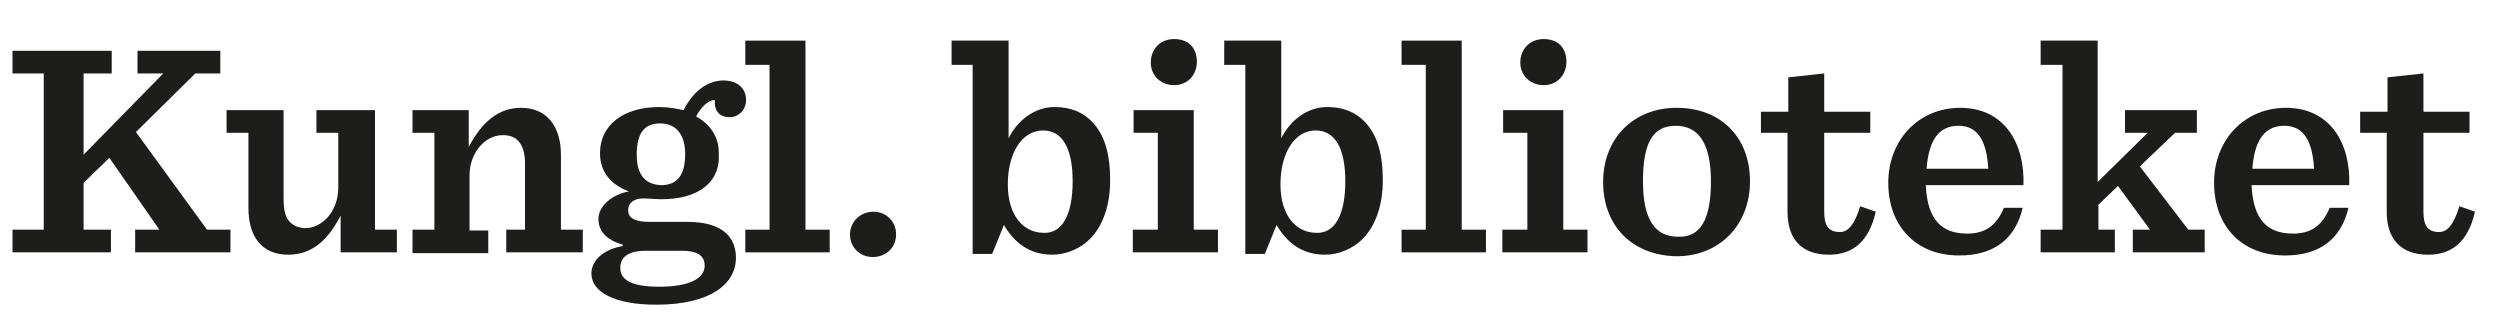
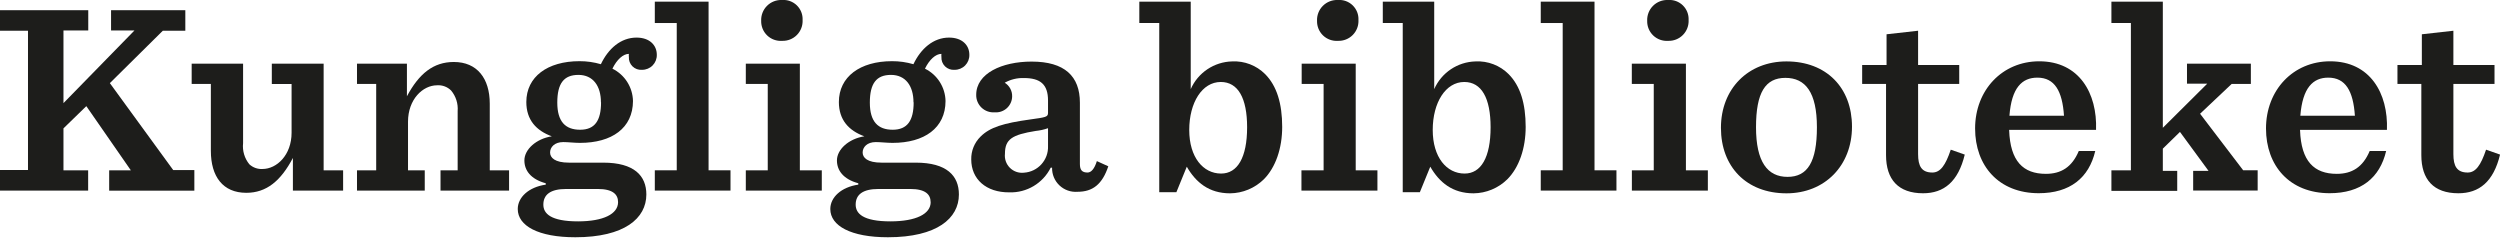
- <svg xmlns="http://www.w3.org/2000/svg" version="1.1" id="Layer_1" x="0px" y="0px" viewBox="0 0 320 40" enable-background="new 0 0 320 40" xml:space="preserve">
-   <g id="XMLID_28_">
-     <path id="XMLID_70_" fill="#1D1D1B" d="M10.7,29.4h3.5v2.9H1.6v-2.9h4v-20h-4V6.5h12.7v2.9h-3.6v10.4L20.9,9.4h-3.3V6.5h10.6v2.9   h-3.2l-7.6,7.5l9.1,12.5h3v2.9H17.3v-2.9h3.1l-6.4-9.2l-3.3,3.2V29.4z" />
-     <path id="XMLID_68_" fill="#1D1D1B" d="M31.8,26.6V17h-2.8v-2.9h7.3v11.4c0,1.3,0.2,2.4,0.9,3c0.4,0.4,1.1,0.7,1.9,0.7   c2,0,4.2-2,4.2-5.2v-7h-2.8v-2.9H48v15.3h2.8v2.9h-7.2v-4.7c-1.7,3.3-3.8,5-6.7,5C33.5,32.6,31.8,30.3,31.8,26.6z" />
-     <path id="XMLID_66_" fill="#1D1D1B" d="M52.8,29.4h2.8V17h-2.8v-2.9h7.2v4.7c1.7-3.2,3.8-5,6.7-5c3.3,0,5.1,2.4,5.1,6v9.6h2.8v2.9   h-9.8v-2.9h2.4v-8.5c0-1.3-0.3-2.3-0.9-2.9c-0.5-0.5-1.1-0.7-2-0.7c-2,0-4.2,2-4.2,5.2v7h2.4v2.9h-9.7V29.4z" />
-     <path id="XMLID_62_" fill="#1D1D1B" d="M84.7,25.5c-0.8,0-1.7-0.1-2.4-0.1c-1.3,0-1.9,0.7-1.9,1.5c0,0.9,0.7,1.5,2.7,1.5H88   c4.4,0,6.2,1.9,6.2,4.6C94.2,36.3,91,39,84,39c-5.3,0-8.3-1.6-8.3-4c0-1.7,1.6-3.1,4-3.5v-0.2c-2.2-0.6-3.1-1.8-3.1-3.3   c0-1.6,1.7-3.1,3.9-3.5c-2.2-0.8-3.7-2.4-3.7-4.9c0-3.6,3-5.9,7.6-5.9c1.1,0,2.2,0.2,3.1,0.4c1.1-2.2,2.9-3.8,5.1-3.8   c1.9,0,2.9,1.1,2.9,2.5c0,1.2-0.9,2.2-2.1,2.2c-1.2,0-1.9-0.7-1.9-1.8c0-0.1,0-0.3,0-0.4c-0.8,0-1.7,0.8-2.4,2.1   c1.8,1,2.9,2.6,2.9,4.6C92.3,23.4,89.3,25.5,84.7,25.5z M90.2,34c0-1.1-0.7-1.9-2.9-1.9h-4.6c-2.3,0-3.3,0.8-3.3,2.2   c0,1.3,1,2.4,5,2.4C88.1,36.7,90.2,35.7,90.2,34z M87.7,19.7c0-2.4-1.1-3.9-3.2-3.9c-2,0-3,1.2-3,4c0,2.7,1.2,3.9,3.3,3.9   C86.8,23.6,87.7,22.3,87.7,19.7z" />
-     <path id="XMLID_60_" fill="#1D1D1B" d="M95.4,29.4h3.1V8.3h-3.1V5.2h7.7v24.2h3.1v2.9H95.4V29.4z" />
-     <path id="XMLID_58_" fill="#1D1D1B" d="M108.8,30c0-1.6,1.3-2.9,3-2.9c1.7,0,2.9,1.3,2.9,2.9c0,1.7-1.3,2.9-3,2.9   C110.1,32.9,108.8,31.7,108.8,30z" />
-     <path id="XMLID_55_" fill="#1D1D1B" d="M124.6,8.3h-2.8V5.2h7.3v12.5c1.2-2.4,3.4-4,5.9-4c2.1,0,3.6,0.7,4.7,1.8   c1.7,1.7,2.4,4.2,2.4,7.6c0,3.1-0.9,5.8-2.6,7.5c-1.2,1.2-3,2-4.8,2c-3,0-4.9-1.6-6.2-3.8l-1.5,3.7h-2.5V8.3z M137.3,23.2   c0-4.2-1.3-6.5-3.8-6.5c-2.7,0-4.5,2.9-4.5,6.9s2,6.2,4.6,6.2C135.9,29.9,137.3,27.6,137.3,23.2z" />
-     <path id="XMLID_52_" fill="#1D1D1B" d="M145.1,29.4h3.1V17h-3.1v-2.9h7.7v15.3h3.1v2.9h-10.9V29.4z M147.3,8c0-1.7,1.2-3,3-3   s2.9,1.1,2.9,2.9c0,1.7-1.2,3-2.9,3S147.3,9.7,147.3,8z" />
-     <path id="XMLID_49_" fill="#1D1D1B" d="M159.5,8.3h-2.8V5.2h7.3v12.5c1.2-2.4,3.4-4,5.9-4c2.1,0,3.6,0.7,4.7,1.8   c1.7,1.7,2.4,4.2,2.4,7.6c0,3.1-0.9,5.8-2.6,7.5c-1.2,1.2-3,2-4.8,2c-3,0-4.9-1.6-6.2-3.8l-1.5,3.7h-2.5V8.3z M172.2,23.2   c0-4.2-1.3-6.5-3.8-6.5c-2.7,0-4.5,2.9-4.5,6.9s2,6.2,4.6,6.2C170.8,29.9,172.2,27.6,172.2,23.2z" />
-     <path id="XMLID_47_" fill="#1D1D1B" d="M179.4,29.4h3.1V8.3h-3.1V5.2h7.7v24.2h3.1v2.9h-10.8V29.4z" />
-     <path id="XMLID_44_" fill="#1D1D1B" d="M192.4,29.4h3.1V17h-3.1v-2.9h7.7v15.3h3.1v2.9h-10.9V29.4z M194.6,8c0-1.7,1.2-3,3-3   c1.8,0,2.9,1.1,2.9,2.9c0,1.7-1.2,3-2.9,3C195.9,10.9,194.6,9.7,194.6,8z" />
-     <path id="XMLID_41_" fill="#1D1D1B" d="M205.2,23.3c0-5.6,3.9-9.5,9.4-9.5c5.7,0,9.4,3.8,9.4,9.4c0,5.6-3.9,9.6-9.4,9.6   C208.9,32.7,205.2,28.9,205.2,23.3z M219,23.2c0-5-1.7-7.1-4.5-7.1c-2.9,0-4.2,2.1-4.2,7.1c0,5,1.6,7.1,4.5,7.1   C217.6,30.4,219,28.2,219,23.2z" />
-     <path id="XMLID_39_" fill="#1D1D1B" d="M233.5,9.4v4.9h5.9V17h-5.9v10.1c0,1.7,0.5,2.6,2,2.6c1.1,0,1.9-1,2.6-3.3l2,0.7   c-0.9,3.9-3,5.5-6,5.5c-3.5,0-5.3-2-5.3-5.5V17h-3.4v-2.7h3.5V9.9L233.5,9.4z" />
-     <path id="XMLID_36_" fill="#1D1D1B" d="M246.5,23.7c0.2,4.4,2,6.2,5.3,6.2c2.2,0,3.7-0.9,4.7-3.3h2.4c-0.9,3.9-3.6,6.1-8.1,6.1   c-5.7,0-9.1-3.9-9.1-9.3c0-5.5,3.9-9.6,9.2-9.6c5.7,0,8.3,4.6,8.1,9.9H246.5z M246.6,21.6h7.9c-0.2-3.5-1.3-5.5-3.8-5.5   C248.4,16.1,246.9,17.6,246.6,21.6z" />
-     <path id="XMLID_34_" fill="#1D1D1B" d="M273.9,21.3l6.2,8.1h2.1v2.9h-9.2v-2.9h2.2l-4.1-5.6l-2.5,2.4v3.2h2.1v2.9h-9.5v-2.9h2.8   V8.3h-2.8V5.2h7.3v18.1l6.4-6.3H272v-2.9h9.2V17h-2.8L273.9,21.3z" />
-     <path id="XMLID_31_" fill="#1D1D1B" d="M288.2,23.7c0.2,4.4,2,6.2,5.3,6.2c2.2,0,3.7-0.9,4.7-3.3h2.4c-0.9,3.9-3.6,6.1-8.1,6.1   c-5.7,0-9.1-3.9-9.1-9.3c0-5.5,3.9-9.6,9.2-9.6c5.7,0,8.3,4.6,8.1,9.9H288.2z M288.3,21.6h7.9c-0.2-3.5-1.3-5.5-3.8-5.5   C290.1,16.1,288.6,17.6,288.3,21.6z" />
-     <path id="XMLID_29_" fill="#1D1D1B" d="M310.2,9.4v4.9h5.9V17h-5.9v10.1c0,1.7,0.5,2.6,2,2.6c1.1,0,1.9-1,2.6-3.3l2,0.7   c-0.9,3.9-3,5.5-6,5.5c-3.5,0-5.3-2-5.3-5.5V17h-3.4v-2.7h3.5V9.9L310.2,9.4z" />
-   </g>
+ <svg xmlns="http://www.w3.org/2000/svg" id="Lager_1" data-name="Lager 1" viewBox="0 0 437.61 41.52">
+   <defs>
+     <style>.cls-1{fill:#1d1d1b;}</style>
+   </defs>
+   <path class="cls-1" d="M85,129.9h4.32v3.55H73.89v-3.6h4.9V105.47h-4.9v-3.6H89.34v3.55H85v12.72l12.43-12.72H93.33v-3.55h13v3.6h-3.94l-9.27,9.17,11.09,15.22h3.7v3.6H93V129.9h3.79L89,118.67l-4,3.89v7.34Z" transform="translate(-73.89 -100.09)" />
+   <path class="cls-1" d="M110.8,126.49V114.78h-3.36v-3.55h9v13.92a5,5,0,0,0,1.1,3.7,3.13,3.13,0,0,0,2.3.82c2.5,0,5.09-2.45,5.09-6.34v-8.54h-3.46v-3.55h9.07V129.9h3.41v3.55h-8.79v-5.71c-2.11,4-4.61,6.1-8.16,6.1C112.91,133.84,110.8,131,110.8,126.49Z" transform="translate(-73.89 -100.09)" />
+   <path class="cls-1" d="M136.38,129.9h3.36V114.78h-3.36v-3.55h8.74v5.71c2.11-3.94,4.61-6,8.21-6,4.08,0,6.29,2.88,6.29,7.3V129.9H163v3.55h-12V129.9h3V119.53a5,5,0,0,0-1.15-3.6,3.15,3.15,0,0,0-2.45-.91c-2.5,0-5.09,2.45-5.09,6.38v8.5h2.93v3.55H136.38V129.9Z" transform="translate(-73.89 -100.09)" />
+   <path class="cls-1" d="M175.41,125.1c-1,0-2.06-.14-2.93-0.14-1.54,0-2.3.91-2.3,1.82s0.82,1.78,3.31,1.78h6c5.42,0,7.54,2.3,7.54,5.57,0,4.18-3.84,7.49-12.43,7.49-6.48,0-10.08-2-10.08-4.94,0-2.06,1.92-3.84,4.9-4.27v-0.24c-2.64-.72-3.74-2.26-3.74-4,0-1.92,2.06-3.79,4.8-4.22-2.74-1-4.46-2.88-4.46-6,0-4.42,3.7-7.15,9.31-7.15a13.07,13.07,0,0,1,3.74.53c1.3-2.74,3.5-4.66,6.24-4.66,2.3,0,3.55,1.34,3.55,3a2.56,2.56,0,0,1-2.59,2.64,2.13,2.13,0,0,1-2.3-2.26,2.16,2.16,0,0,1,0-.53c-1,0-2.11,1-2.88,2.59a6.46,6.46,0,0,1,3.6,5.66C184.67,122.51,181,125.1,175.41,125.1Zm6.67,10.37c0-1.34-.91-2.3-3.55-2.3H173c-2.78,0-4,1-4,2.74,0,1.54,1.25,2.93,6.1,2.93C179.53,138.83,182.08,137.54,182.08,135.47Zm-3-17.47c0-2.88-1.39-4.8-3.94-4.8s-3.7,1.49-3.7,4.85,1.44,4.75,4,4.75S179.1,121.21,179.1,118Z" transform="translate(-73.89 -100.09)" />
+   <path class="cls-1" d="M188.51,129.9h3.84V104.12h-3.84v-3.74h9.41V129.9h3.84v3.55H188.51V129.9Z" transform="translate(-73.89 -100.09)" />
+   <path class="cls-1" d="M204.44,129.9h3.84V114.78h-3.84v-3.55h9.46V129.9h3.84v3.55h-13.3V129.9Zm2.69-26.16a3.5,3.5,0,0,1,3.65-3.65,3.35,3.35,0,0,1,3.6,3.5,3.47,3.47,0,0,1-3.6,3.65A3.42,3.42,0,0,1,207.13,103.74Z" transform="translate(-73.89 -100.09)" />
+   <path class="cls-1" d="M230.12,125.1c-1,0-2.06-.14-2.93-0.14-1.54,0-2.3.91-2.3,1.82s0.82,1.78,3.31,1.78h6c5.42,0,7.54,2.3,7.54,5.57,0,4.18-3.84,7.49-12.43,7.49-6.48,0-10.08-2-10.08-4.94,0-2.06,1.92-3.84,4.9-4.27v-0.24c-2.64-.72-3.74-2.26-3.74-4,0-1.92,2.06-3.79,4.8-4.22-2.74-1-4.46-2.88-4.46-6,0-4.42,3.7-7.15,9.31-7.15a13.07,13.07,0,0,1,3.74.53c1.3-2.74,3.5-4.66,6.24-4.66,2.3,0,3.55,1.34,3.55,3a2.56,2.56,0,0,1-2.59,2.64,2.13,2.13,0,0,1-2.3-2.26,2.16,2.16,0,0,1,0-.53c-1,0-2.11,1-2.88,2.59a6.46,6.46,0,0,1,3.6,5.66C239.39,122.51,235.69,125.1,230.12,125.1Zm6.67,10.37c0-1.34-.91-2.3-3.55-2.3h-5.57c-2.78,0-4,1-4,2.74,0,1.54,1.25,2.93,6.1,2.93C234.25,138.83,236.8,137.54,236.8,135.47Zm-3-17.47c0-2.88-1.39-4.8-3.94-4.8s-3.7,1.49-3.7,4.85,1.44,4.75,4,4.75S233.82,121.21,233.82,118Z" transform="translate(-73.89 -100.09)" />
+   <path class="cls-1" d="M243.9,128a5.44,5.44,0,0,1,1.63-4c1.63-1.63,4-2.35,8.69-3,2.74-.38,3.12-0.43,3.12-1.15v-2.16c0-2.83-1.34-3.94-4.22-3.94a6.46,6.46,0,0,0-3.36.82,2.73,2.73,0,0,1,1.3,2.4,2.83,2.83,0,0,1-3.07,2.78,3,3,0,0,1-3.22-3.07c0-3.74,4.51-5.81,9.7-5.81,5.76,0,8.45,2.54,8.45,7.2V128.8c0,1.06.38,1.49,1.34,1.49,0.62,0,1.2-.62,1.63-2l2,0.91c-1.06,3.17-2.74,4.46-5.38,4.46a4.13,4.13,0,0,1-4.46-4.22h-0.24a7.82,7.82,0,0,1-7.25,4.32C246.49,133.79,243.9,131.44,243.9,128Zm13.44-2.35v-3.12a9.22,9.22,0,0,1-2.16.48c-4.13.67-5.38,1.44-5.38,4a3,3,0,0,0,3.31,3.31A4.5,4.5,0,0,0,257.34,125.63Z" transform="translate(-73.89 -100.09)" />
+   <path class="cls-1" d="M276.73,104.12h-3.41v-3.74h9v15.31a8.13,8.13,0,0,1,7.25-4.85,7.62,7.62,0,0,1,5.76,2.21c2.06,2.06,3,5.18,3,9.26,0,3.74-1.15,7.1-3.22,9.17a8.56,8.56,0,0,1-5.9,2.45c-3.7,0-6-1.92-7.58-4.66l-1.82,4.46h-3V104.12Zm15.46,18.24c0-5.09-1.58-7.92-4.61-7.92-3.26,0-5.52,3.6-5.52,8.4s2.45,7.63,5.57,7.63C290.51,130.48,292.19,127.65,292.19,122.37Z" transform="translate(-73.89 -100.09)" />
+   <path class="cls-1" d="M301.74,129.9h3.84V114.78h-3.84v-3.55h9.46V129.9H315v3.55h-13.3V129.9Zm2.69-26.16a3.5,3.5,0,0,1,3.65-3.65,3.35,3.35,0,0,1,3.6,3.5,3.47,3.47,0,0,1-3.6,3.65A3.42,3.42,0,0,1,304.43,103.74Z" transform="translate(-73.89 -100.09)" />
+   <path class="cls-1" d="M319.35,104.12h-3.41v-3.74h9v15.31a8.13,8.13,0,0,1,7.25-4.85,7.62,7.62,0,0,1,5.76,2.21c2.06,2.06,3,5.18,3,9.26,0,3.74-1.15,7.1-3.22,9.17a8.56,8.56,0,0,1-5.9,2.45c-3.7,0-6-1.92-7.58-4.66l-1.82,4.46h-3V104.12Zm15.46,18.24c0-5.09-1.58-7.92-4.61-7.92-3.26,0-5.52,3.6-5.52,8.4s2.45,7.63,5.57,7.63C333.13,130.48,334.81,127.65,334.81,122.37Z" transform="translate(-73.89 -100.09)" />
+   <path class="cls-1" d="M343.59,129.9h3.84V104.12h-3.84v-3.74H353V129.9h3.84v3.55H343.59V129.9Z" transform="translate(-73.89 -100.09)" />
+   <path class="cls-1" d="M359.53,129.9h3.84V114.78h-3.84v-3.55H369V129.9h3.84v3.55h-13.3V129.9Zm2.69-26.16a3.5,3.5,0,0,1,3.65-3.65,3.35,3.35,0,0,1,3.6,3.5,3.47,3.47,0,0,1-3.6,3.65A3.42,3.42,0,0,1,362.22,103.74Z" transform="translate(-73.89 -100.09)" />
+   <path class="cls-1" d="M375.13,122.46c0-6.82,4.75-11.62,11.47-11.62,7,0,11.47,4.61,11.47,11.42s-4.75,11.67-11.47,11.67C379.59,133.93,375.13,129.28,375.13,122.46Zm16.8-.1c0-6.1-2-8.64-5.52-8.64s-5.14,2.59-5.14,8.64,2,8.69,5.52,8.69S391.93,128.41,391.93,122.37Z" transform="translate(-73.89 -100.09)" />
+   <path class="cls-1" d="M409.64,105.47v6h7.2v3.31h-7.2v12.29c0,2.11.62,3.22,2.5,3.22,1.39,0,2.3-1.25,3.22-4l2.45,0.86c-1.15,4.75-3.65,6.77-7.3,6.77-4.32,0-6.48-2.4-6.48-6.67V114.78h-4.18v-3.31h4.27v-5.38Z" transform="translate(-73.89 -100.09)" />
+   <path class="cls-1" d="M425.58,122.89c0.19,5.42,2.45,7.63,6.43,7.63,2.64,0,4.56-1.15,5.76-4h2.88c-1.1,4.7-4.42,7.39-9.89,7.39-7,0-11.14-4.8-11.14-11.33,0-6.72,4.75-11.76,11.23-11.76,7,0,10.18,5.62,9.94,12H425.58Zm0-2.54h9.6c-0.29-4.32-1.63-6.67-4.66-6.67C427.83,113.68,426,115.45,425.63,120.35Z" transform="translate(-73.89 -100.09)" />
+   <path class="cls-1" d="M459,120l7.54,9.89h2.54v3.55H457.79V130h2.69l-5-6.82-3,2.93V130H455v3.5H443.48V129.9h3.41V104.12h-3.41v-3.74h9v22.08l7.78-7.73h-3.55v-3.5h11.18v3.55h-3.36Z" transform="translate(-73.89 -100.09)" />
+   <path class="cls-1" d="M476.5,122.89c0.19,5.42,2.45,7.63,6.43,7.63,2.64,0,4.56-1.15,5.76-4h2.88c-1.1,4.7-4.42,7.39-9.89,7.39-7,0-11.14-4.8-11.14-11.33,0-6.72,4.75-11.76,11.23-11.76,7,0,10.18,5.62,9.94,12H476.5Zm0-2.54h9.6c-0.29-4.32-1.63-6.67-4.66-6.67C478.76,113.68,476.94,115.45,476.55,120.35Z" transform="translate(-73.89 -100.09)" />
+   <path class="cls-1" d="M503.34,105.47v6h7.2v3.31h-7.2v12.29c0,2.11.62,3.22,2.5,3.22,1.39,0,2.3-1.25,3.22-4l2.45,0.86c-1.15,4.75-3.65,6.77-7.3,6.77-4.32,0-6.48-2.4-6.48-6.67V114.78h-4.18v-3.31h4.27v-5.38Z" transform="translate(-73.89 -100.09)" />
</svg>
